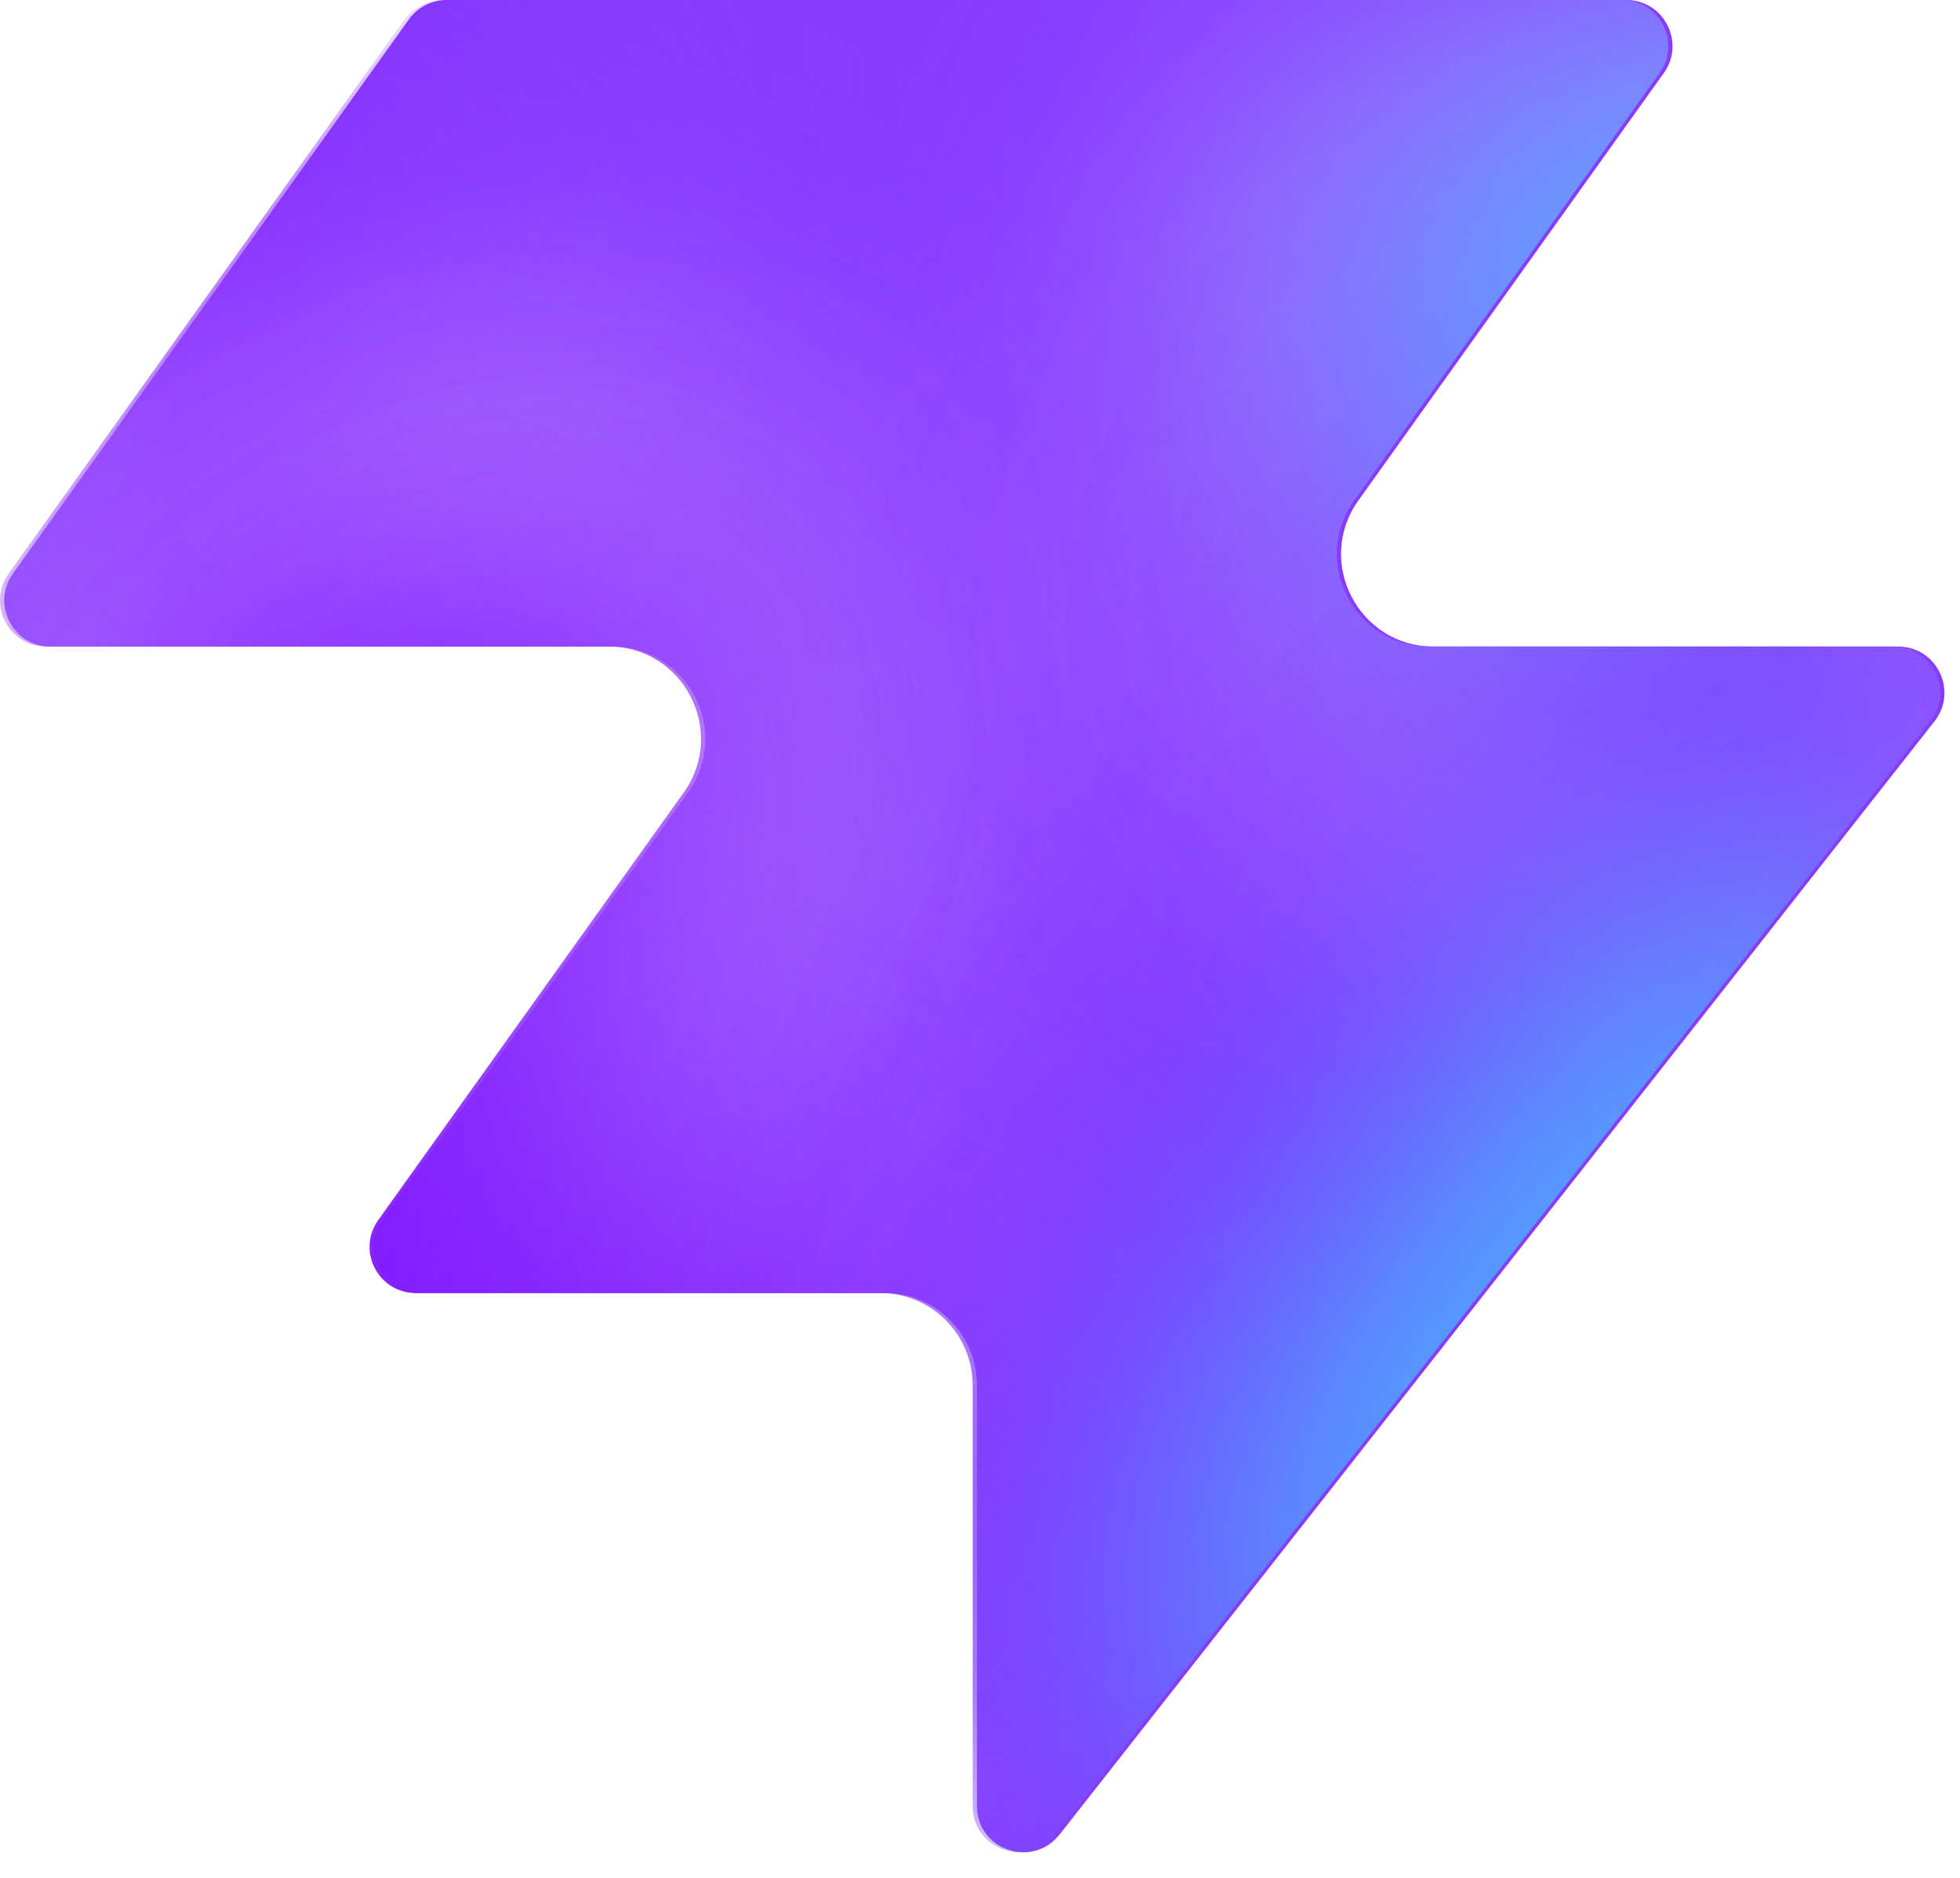
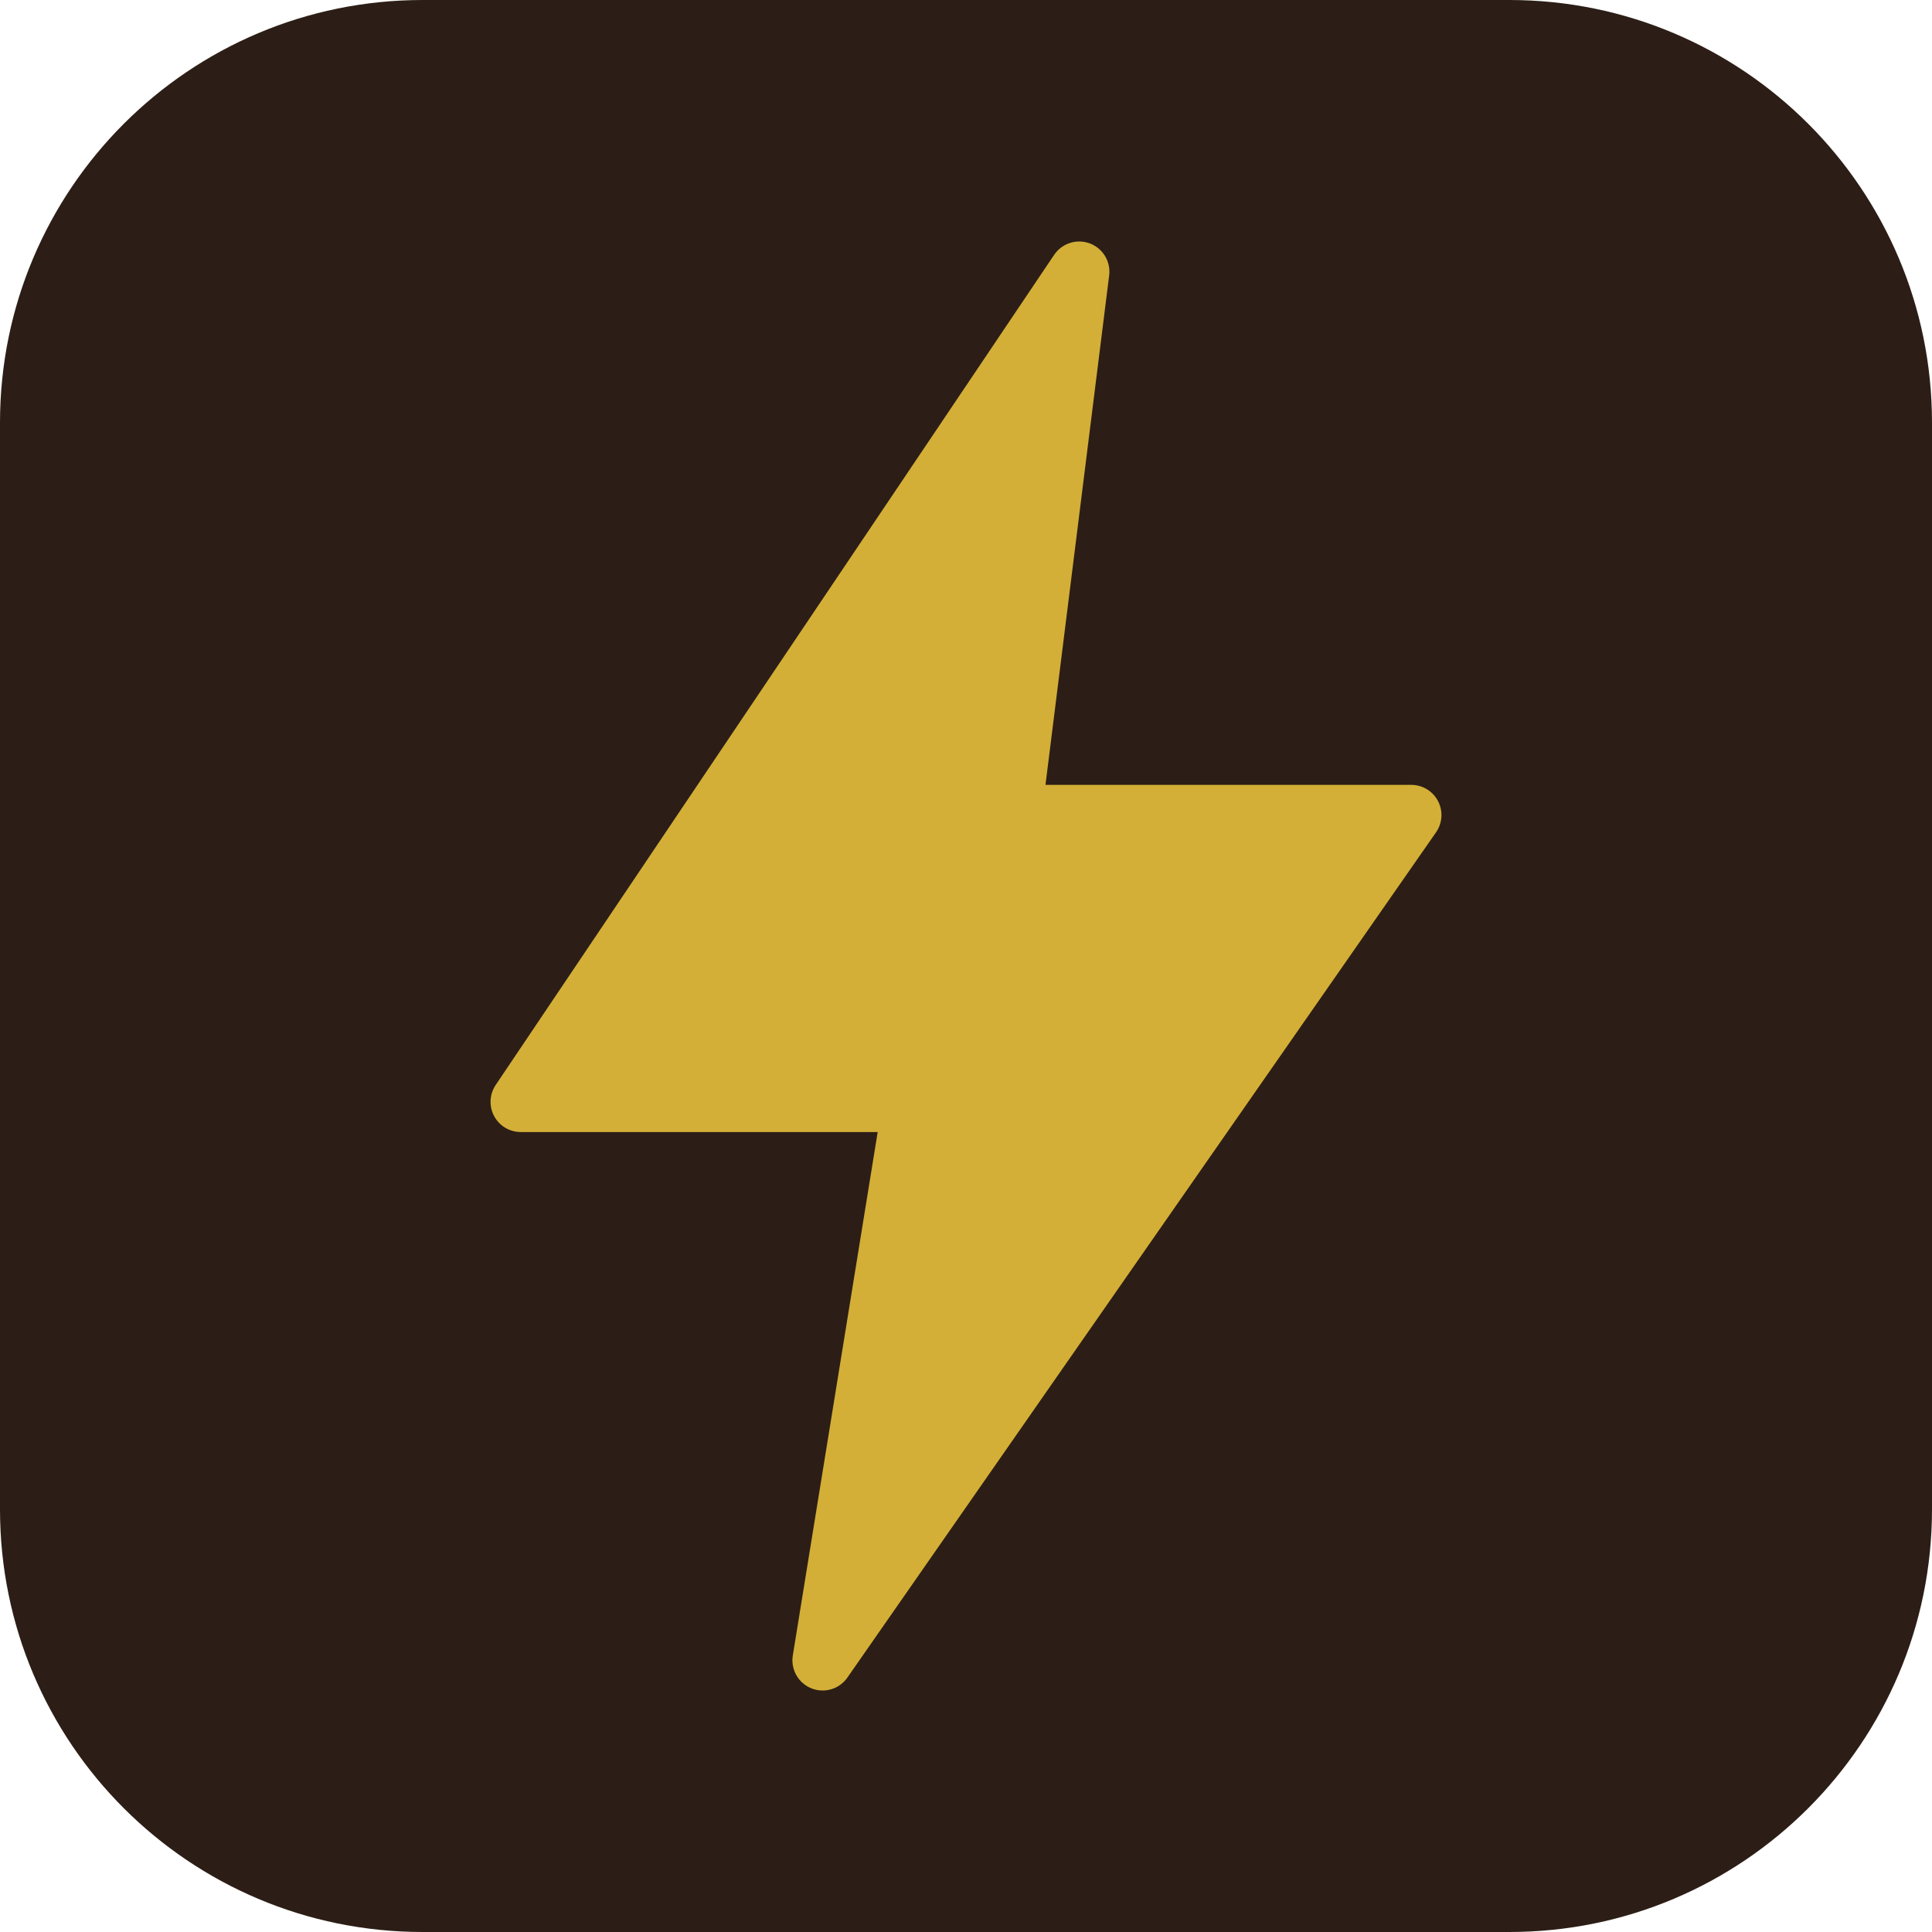
- <svg xmlns="http://www.w3.org/2000/svg" width="48" height="46" fill="none" viewBox="0 0 48 46">
-   <path fill="#863bff" d="M25.946 44.938c-.664.845-2.021.375-2.021-.698V33.937a2.26 2.26 0 0 0-2.262-2.262H10.287c-.92 0-1.456-1.04-.92-1.788l7.48-10.471c1.07-1.497 0-3.578-1.842-3.578H1.237c-.92 0-1.456-1.04-.92-1.788L10.013.474c.214-.297.556-.474.92-.474h28.894c.92 0 1.456 1.04.92 1.788l-7.48 10.471c-1.07 1.498 0 3.579 1.842 3.579h11.377c.943 0 1.473 1.088.89 1.83L25.947 44.94z" style="fill:#863bff;fill:color(display-p3 .525 .23 1);fill-opacity:1" />
-   <mask id="a" width="48" height="46" x="0" y="0" maskUnits="userSpaceOnUse" style="mask-type:alpha">
-     <path fill="#000" d="M25.842 44.938c-.664.844-2.021.375-2.021-.698V33.937a2.26 2.26 0 0 0-2.262-2.262H10.183c-.92 0-1.456-1.04-.92-1.788l7.48-10.471c1.07-1.498 0-3.579-1.842-3.579H1.133c-.92 0-1.456-1.04-.92-1.787L9.91.473c.214-.297.556-.474.92-.474h28.894c.92 0 1.456 1.04.92 1.788l-7.48 10.471c-1.07 1.498 0 3.578 1.842 3.578h11.377c.943 0 1.473 1.088.89 1.832L25.843 44.94z" style="fill:#000;fill-opacity:1" />
-   </mask>
-   <g mask="url(#a)">
-     <g filter="url(#b)">
-       <ellipse cx="5.508" cy="14.704" fill="#ede6ff" rx="5.508" ry="14.704" style="fill:#ede6ff;fill:color(display-p3 .927 .903 1);fill-opacity:1" transform="matrix(.00324 1 1 -.00324 -4.47 31.516)" />
-     </g>
-     <g filter="url(#c)">
-       <ellipse cx="10.399" cy="29.851" fill="#ede6ff" rx="10.399" ry="29.851" style="fill:#ede6ff;fill:color(display-p3 .927 .903 1);fill-opacity:1" transform="matrix(.00324 1 1 -.00324 -39.328 7.883)" />
-     </g>
-     <g filter="url(#d)">
-       <ellipse cx="5.508" cy="30.487" fill="#7e14ff" rx="5.508" ry="30.487" style="fill:#7e14ff;fill:color(display-p3 .492 .077 1);fill-opacity:1" transform="rotate(89.814 -25.913 -14.639)scale(1 -1)" />
-     </g>
-     <g filter="url(#e)">
-       <ellipse cx="5.508" cy="30.599" fill="#7e14ff" rx="5.508" ry="30.599" style="fill:#7e14ff;fill:color(display-p3 .492 .077 1);fill-opacity:1" transform="rotate(89.814 -32.644 -3.334)scale(1 -1)" />
-     </g>
-     <g filter="url(#f)">
-       <ellipse cx="5.508" cy="30.599" fill="#7e14ff" rx="5.508" ry="30.599" style="fill:#7e14ff;fill:color(display-p3 .492 .077 1);fill-opacity:1" transform="matrix(.00324 1 1 -.00324 -34.34 30.47)" />
-     </g>
-     <g filter="url(#g)">
-       <ellipse cx="14.072" cy="22.078" fill="#ede6ff" rx="14.072" ry="22.078" style="fill:#ede6ff;fill:color(display-p3 .927 .903 1);fill-opacity:1" transform="rotate(93.35 24.506 48.493)scale(-1 1)" />
-     </g>
-     <g filter="url(#h)">
-       <ellipse cx="3.47" cy="21.501" fill="#7e14ff" rx="3.47" ry="21.501" style="fill:#7e14ff;fill:color(display-p3 .492 .077 1);fill-opacity:1" transform="rotate(89.009 28.708 47.59)scale(-1 1)" />
-     </g>
-     <g filter="url(#i)">
-       <ellipse cx="3.47" cy="21.501" fill="#7e14ff" rx="3.47" ry="21.501" style="fill:#7e14ff;fill:color(display-p3 .492 .077 1);fill-opacity:1" transform="rotate(89.009 28.708 47.59)scale(-1 1)" />
-     </g>
-     <g filter="url(#j)">
-       <ellipse cx=".387" cy="8.972" fill="#7e14ff" rx="4.407" ry="29.108" style="fill:#7e14ff;fill:color(display-p3 .492 .077 1);fill-opacity:1" transform="rotate(39.51 .387 8.972)" />
-     </g>
-     <g filter="url(#k)">
-       <ellipse cx="47.523" cy="-6.092" fill="#7e14ff" rx="4.407" ry="29.108" style="fill:#7e14ff;fill:color(display-p3 .492 .077 1);fill-opacity:1" transform="rotate(37.892 47.523 -6.092)" />
-     </g>
-     <g filter="url(#l)">
-       <ellipse cx="41.412" cy="6.333" fill="#47bfff" rx="5.971" ry="9.665" style="fill:#47bfff;fill:color(display-p3 .28 .748 1);fill-opacity:1" transform="rotate(37.892 41.412 6.333)" />
-     </g>
-     <g filter="url(#m)">
-       <ellipse cx="-1.879" cy="38.332" fill="#7e14ff" rx="4.407" ry="29.108" style="fill:#7e14ff;fill:color(display-p3 .492 .077 1);fill-opacity:1" transform="rotate(37.892 -1.88 38.332)" />
-     </g>
-     <g filter="url(#n)">
-       <ellipse cx="-1.879" cy="38.332" fill="#7e14ff" rx="4.407" ry="29.108" style="fill:#7e14ff;fill:color(display-p3 .492 .077 1);fill-opacity:1" transform="rotate(37.892 -1.88 38.332)" />
-     </g>
-     <g filter="url(#o)">
-       <ellipse cx="35.651" cy="29.907" fill="#7e14ff" rx="4.407" ry="29.108" style="fill:#7e14ff;fill:color(display-p3 .492 .077 1);fill-opacity:1" transform="rotate(37.892 35.651 29.907)" />
-     </g>
-     <g filter="url(#p)">
-       <ellipse cx="38.418" cy="32.4" fill="#47bfff" rx="5.971" ry="15.297" style="fill:#47bfff;fill:color(display-p3 .28 .748 1);fill-opacity:1" transform="rotate(37.892 38.418 32.4)" />
-     </g>
-   </g>
-   <defs>
-     <filter id="b" width="60.045" height="41.654" x="-19.77" y="16.149" color-interpolation-filters="sRGB" filterUnits="userSpaceOnUse">
-       <feFlood flood-opacity="0" result="BackgroundImageFix" />
-       <feBlend in="SourceGraphic" in2="BackgroundImageFix" result="shape" />
-       <feGaussianBlur result="effect1_foregroundBlur_2002_17158" stdDeviation="7.659" />
-     </filter>
-     <filter id="c" width="90.34" height="51.437" x="-54.613" y="-7.533" color-interpolation-filters="sRGB" filterUnits="userSpaceOnUse">
-       <feFlood flood-opacity="0" result="BackgroundImageFix" />
-       <feBlend in="SourceGraphic" in2="BackgroundImageFix" result="shape" />
-       <feGaussianBlur result="effect1_foregroundBlur_2002_17158" stdDeviation="7.659" />
-     </filter>
-     <filter id="d" width="79.355" height="29.4" x="-49.64" y="2.03" color-interpolation-filters="sRGB" filterUnits="userSpaceOnUse">
-       <feFlood flood-opacity="0" result="BackgroundImageFix" />
-       <feBlend in="SourceGraphic" in2="BackgroundImageFix" result="shape" />
-       <feGaussianBlur result="effect1_foregroundBlur_2002_17158" stdDeviation="4.596" />
-     </filter>
-     <filter id="e" width="79.579" height="29.4" x="-45.045" y="20.029" color-interpolation-filters="sRGB" filterUnits="userSpaceOnUse">
-       <feFlood flood-opacity="0" result="BackgroundImageFix" />
-       <feBlend in="SourceGraphic" in2="BackgroundImageFix" result="shape" />
-       <feGaussianBlur result="effect1_foregroundBlur_2002_17158" stdDeviation="4.596" />
-     </filter>
-     <filter id="f" width="79.579" height="29.4" x="-43.513" y="21.178" color-interpolation-filters="sRGB" filterUnits="userSpaceOnUse">
-       <feFlood flood-opacity="0" result="BackgroundImageFix" />
-       <feBlend in="SourceGraphic" in2="BackgroundImageFix" result="shape" />
-       <feGaussianBlur result="effect1_foregroundBlur_2002_17158" stdDeviation="4.596" />
-     </filter>
-     <filter id="g" width="74.749" height="58.852" x="15.756" y="-17.901" color-interpolation-filters="sRGB" filterUnits="userSpaceOnUse">
-       <feFlood flood-opacity="0" result="BackgroundImageFix" />
-       <feBlend in="SourceGraphic" in2="BackgroundImageFix" result="shape" />
-       <feGaussianBlur result="effect1_foregroundBlur_2002_17158" stdDeviation="7.659" />
-     </filter>
-     <filter id="h" width="61.377" height="25.362" x="23.548" y="2.284" color-interpolation-filters="sRGB" filterUnits="userSpaceOnUse">
-       <feFlood flood-opacity="0" result="BackgroundImageFix" />
-       <feBlend in="SourceGraphic" in2="BackgroundImageFix" result="shape" />
-       <feGaussianBlur result="effect1_foregroundBlur_2002_17158" stdDeviation="4.596" />
-     </filter>
-     <filter id="i" width="61.377" height="25.362" x="23.548" y="2.284" color-interpolation-filters="sRGB" filterUnits="userSpaceOnUse">
-       <feFlood flood-opacity="0" result="BackgroundImageFix" />
-       <feBlend in="SourceGraphic" in2="BackgroundImageFix" result="shape" />
-       <feGaussianBlur result="effect1_foregroundBlur_2002_17158" stdDeviation="4.596" />
-     </filter>
-     <filter id="j" width="56.045" height="63.649" x="-27.636" y="-22.853" color-interpolation-filters="sRGB" filterUnits="userSpaceOnUse">
-       <feFlood flood-opacity="0" result="BackgroundImageFix" />
-       <feBlend in="SourceGraphic" in2="BackgroundImageFix" result="shape" />
-       <feGaussianBlur result="effect1_foregroundBlur_2002_17158" stdDeviation="4.596" />
-     </filter>
-     <filter id="k" width="54.814" height="64.646" x="20.116" y="-38.415" color-interpolation-filters="sRGB" filterUnits="userSpaceOnUse">
-       <feFlood flood-opacity="0" result="BackgroundImageFix" />
-       <feBlend in="SourceGraphic" in2="BackgroundImageFix" result="shape" />
-       <feGaussianBlur result="effect1_foregroundBlur_2002_17158" stdDeviation="4.596" />
-     </filter>
-     <filter id="l" width="33.541" height="35.313" x="24.641" y="-11.323" color-interpolation-filters="sRGB" filterUnits="userSpaceOnUse">
-       <feFlood flood-opacity="0" result="BackgroundImageFix" />
-       <feBlend in="SourceGraphic" in2="BackgroundImageFix" result="shape" />
-       <feGaussianBlur result="effect1_foregroundBlur_2002_17158" stdDeviation="4.596" />
-     </filter>
-     <filter id="m" width="54.814" height="64.646" x="-29.286" y="6.009" color-interpolation-filters="sRGB" filterUnits="userSpaceOnUse">
-       <feFlood flood-opacity="0" result="BackgroundImageFix" />
-       <feBlend in="SourceGraphic" in2="BackgroundImageFix" result="shape" />
-       <feGaussianBlur result="effect1_foregroundBlur_2002_17158" stdDeviation="4.596" />
-     </filter>
-     <filter id="n" width="54.814" height="64.646" x="-29.286" y="6.009" color-interpolation-filters="sRGB" filterUnits="userSpaceOnUse">
-       <feFlood flood-opacity="0" result="BackgroundImageFix" />
-       <feBlend in="SourceGraphic" in2="BackgroundImageFix" result="shape" />
-       <feGaussianBlur result="effect1_foregroundBlur_2002_17158" stdDeviation="4.596" />
-     </filter>
-     <filter id="o" width="54.814" height="64.646" x="8.244" y="-2.416" color-interpolation-filters="sRGB" filterUnits="userSpaceOnUse">
-       <feFlood flood-opacity="0" result="BackgroundImageFix" />
-       <feBlend in="SourceGraphic" in2="BackgroundImageFix" result="shape" />
-       <feGaussianBlur result="effect1_foregroundBlur_2002_17158" stdDeviation="4.596" />
-     </filter>
-     <filter id="p" width="39.409" height="43.623" x="18.713" y="10.588" color-interpolation-filters="sRGB" filterUnits="userSpaceOnUse">
-       <feFlood flood-opacity="0" result="BackgroundImageFix" />
-       <feBlend in="SourceGraphic" in2="BackgroundImageFix" result="shape" />
-       <feGaussianBlur result="effect1_foregroundBlur_2002_17158" stdDeviation="4.596" />
-     </filter>
-   </defs>
+ <svg xmlns="http://www.w3.org/2000/svg" viewBox="0 0 512 512">
+   <rect width="512" height="512" rx="112" fill="#2C1E16" />
+   <path d="M286 72 138 292h104l-24 148 156-224H268l18-144z" fill="#D4AF37" stroke="#D4AF37" stroke-width="16" stroke-linejoin="round" />
</svg>
